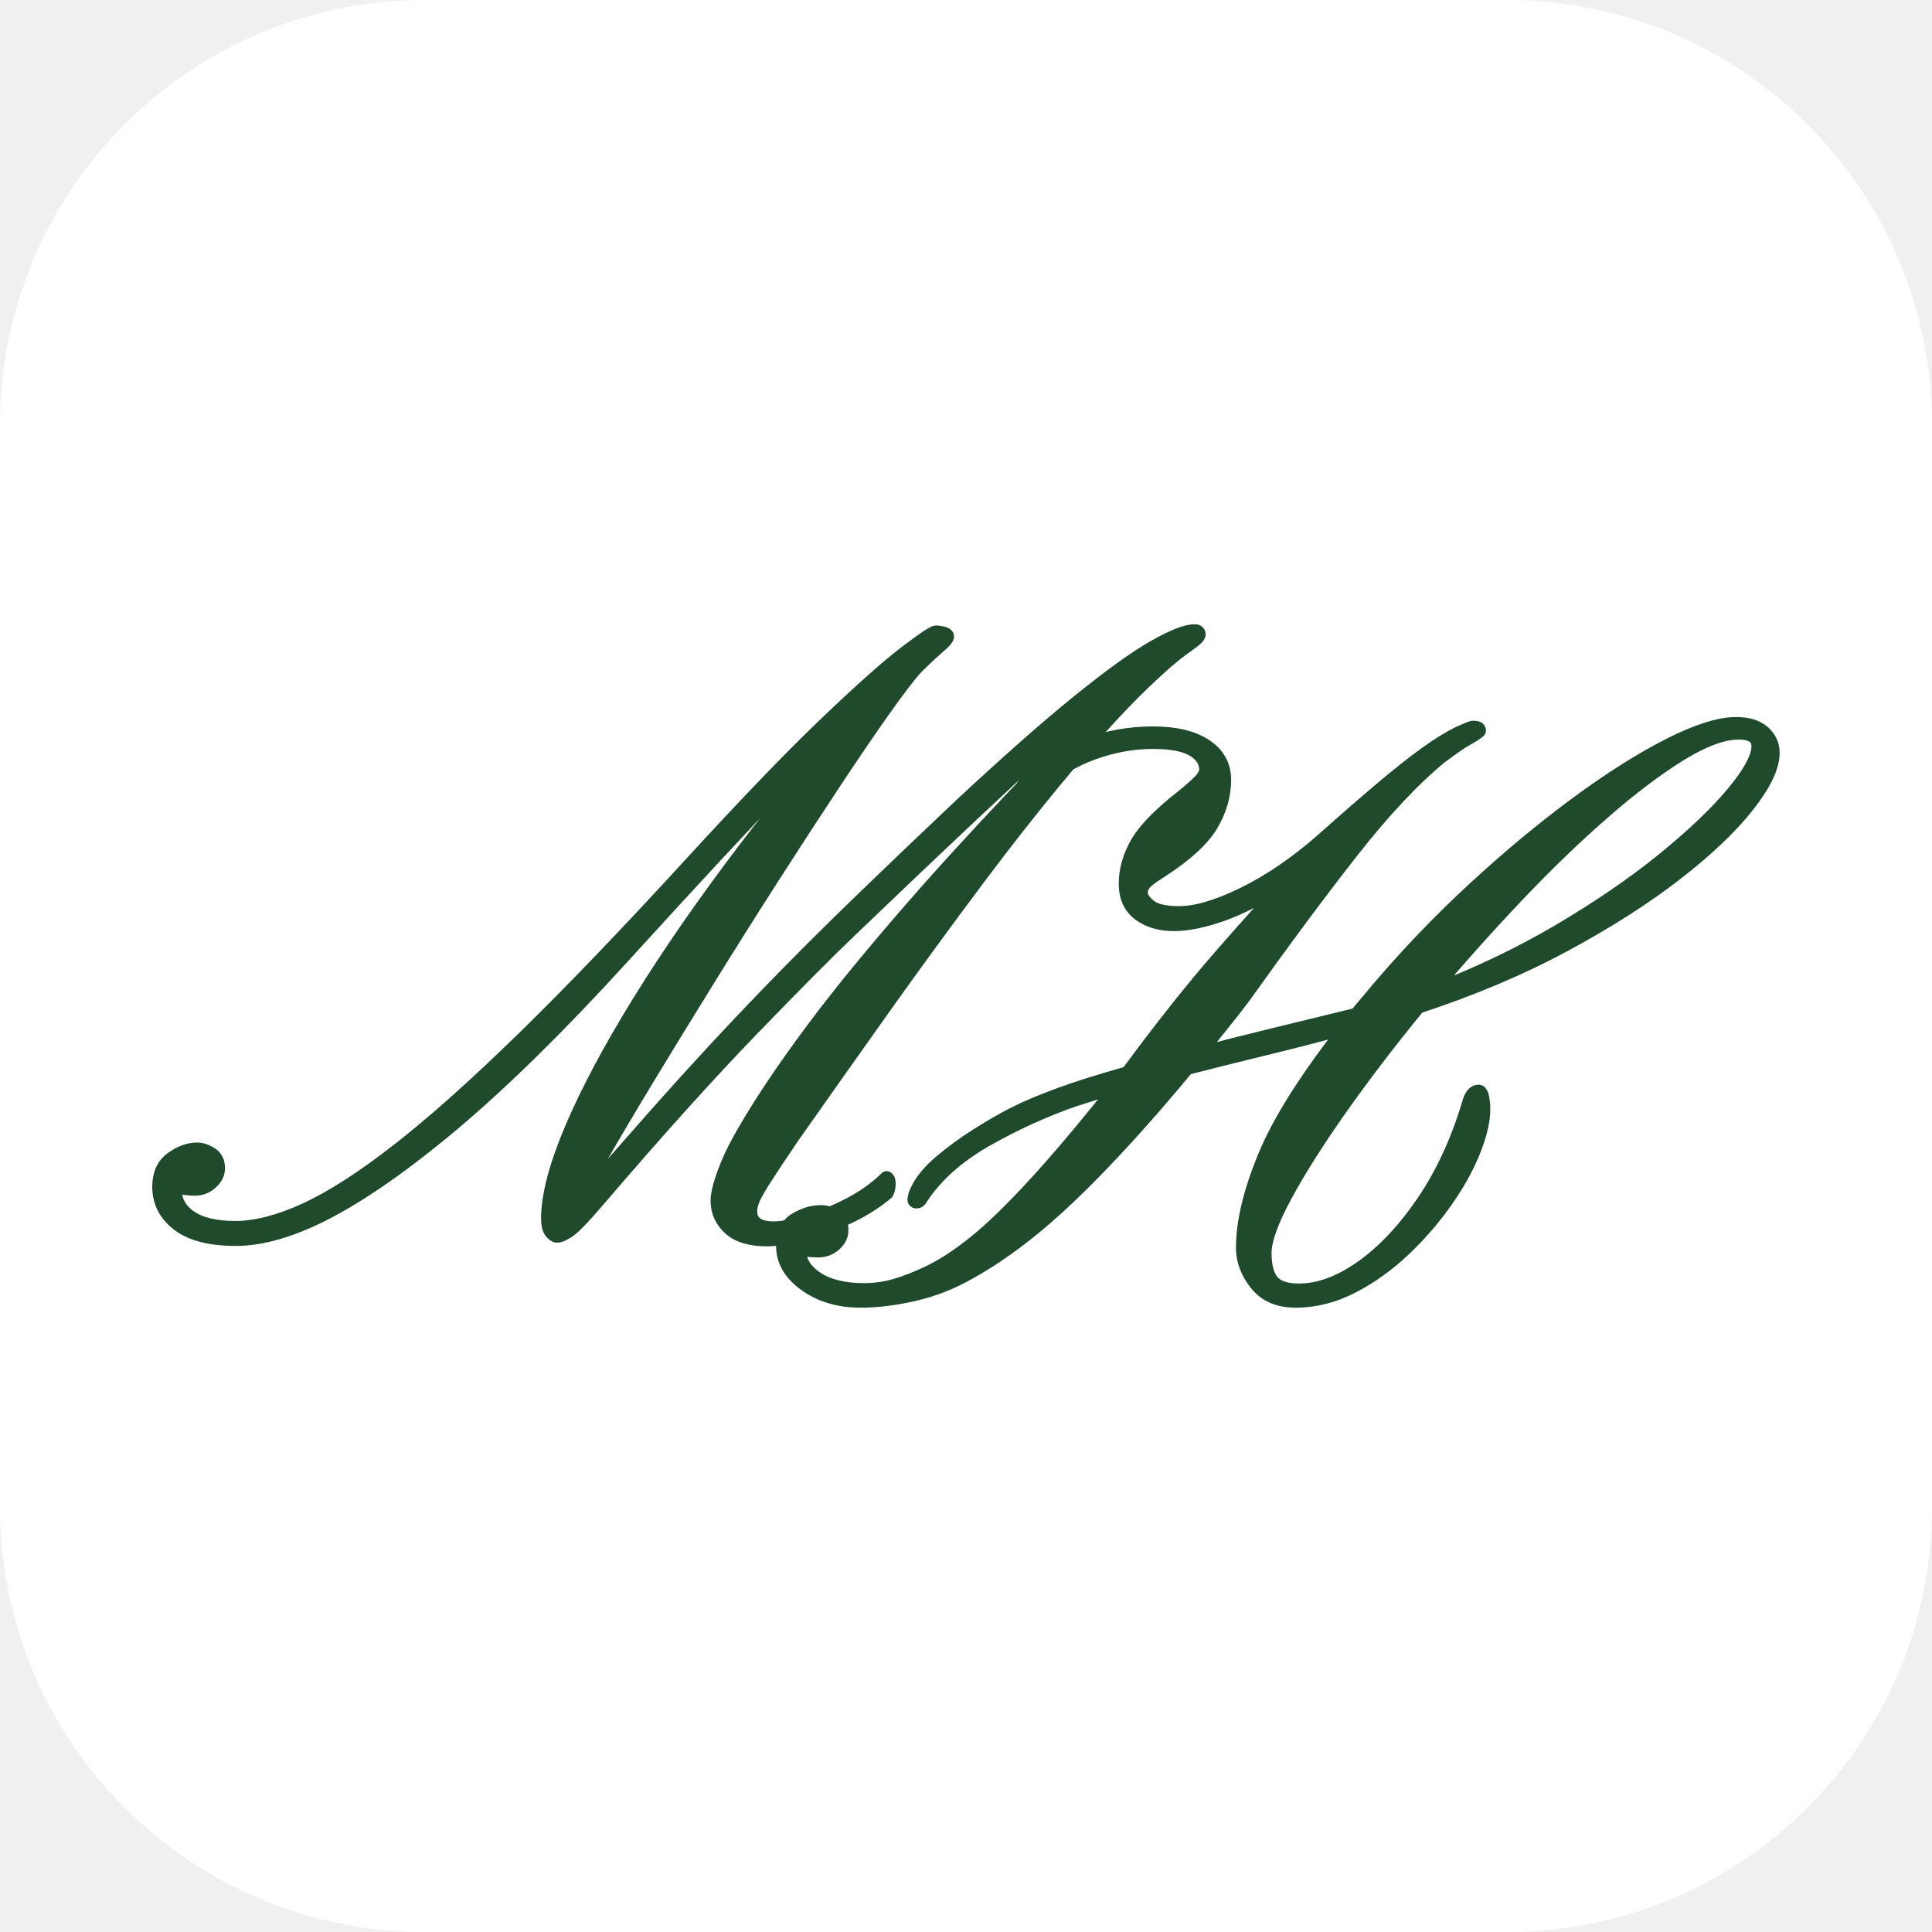
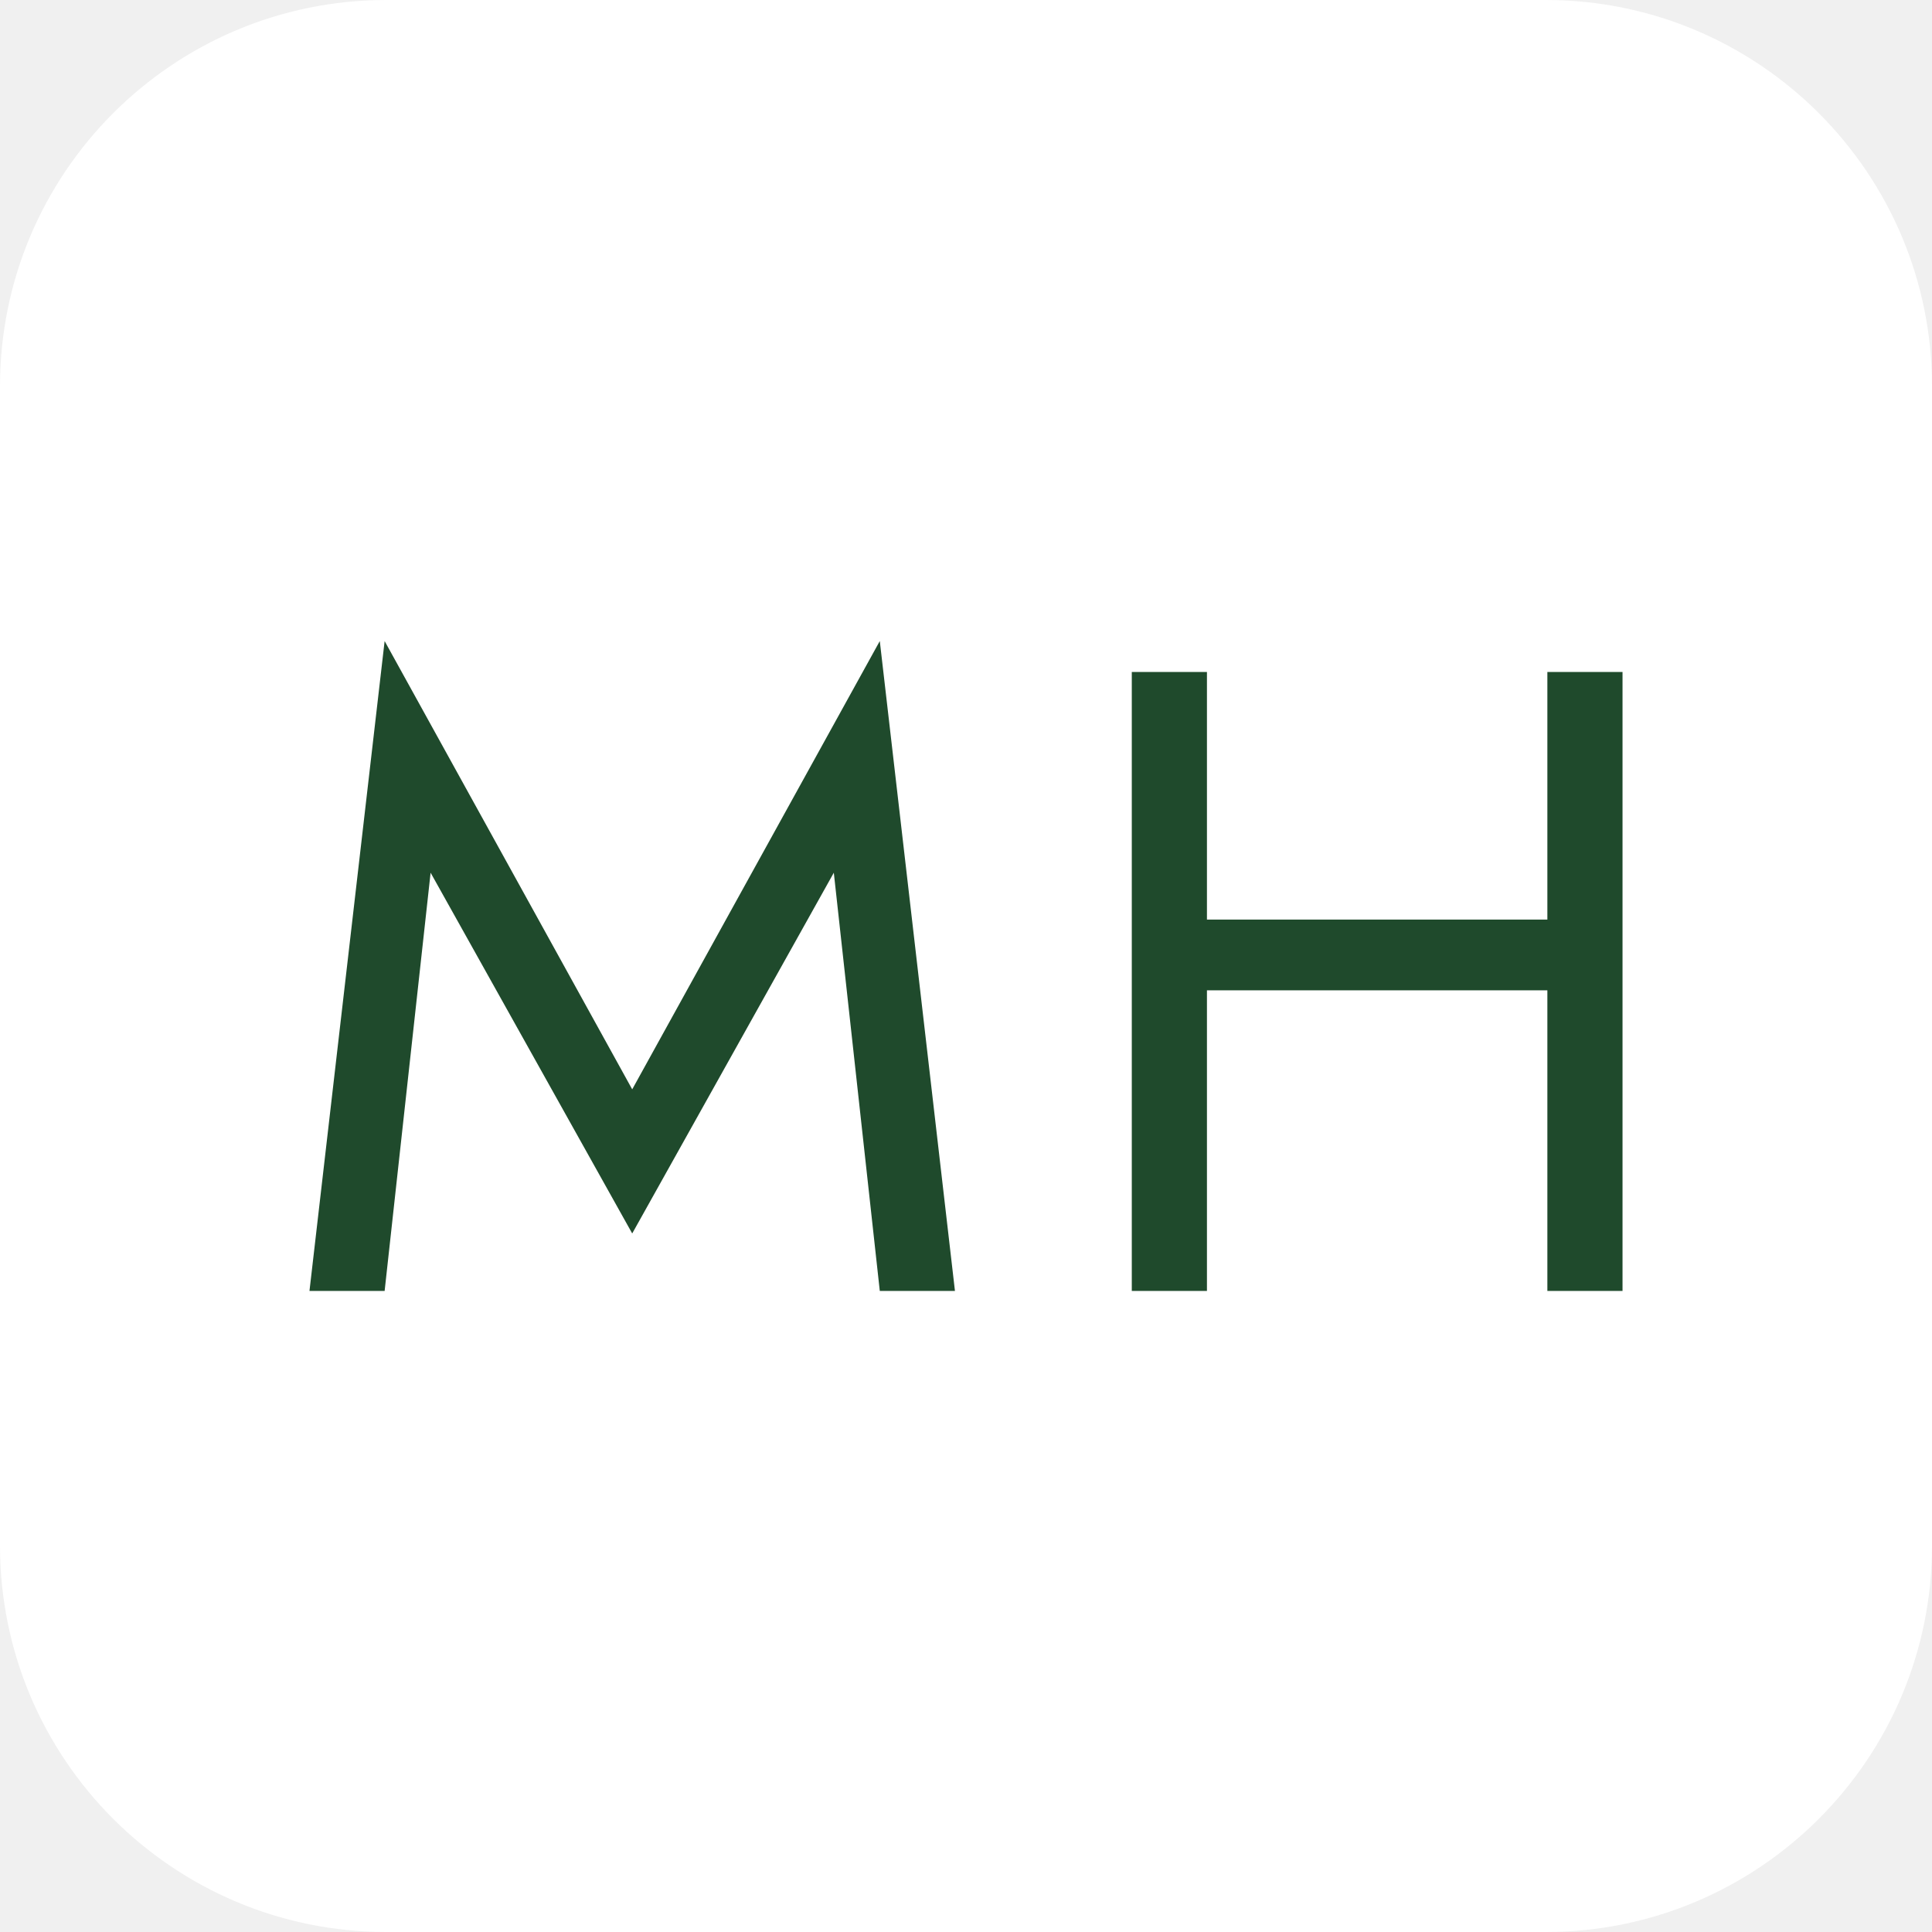
- <svg xmlns="http://www.w3.org/2000/svg" viewBox="-57.1 -444.2 692.9 692.9">
-   <rect x="-57.1" y="-444.2" width="692.9" height="692.9" rx="152.4" fill="#ffffff" />
-   <g fill="#1f4a2c" stroke="#1f4a2c" stroke-width="5" stroke-linejoin="round">
-     <path d="M217.969 0.293Q209.033 0.293 204.639 -3.735Q200.244 -7.764 200.244 -13.623Q200.244 -17.871 204.053 -27.1Q207.861 -36.328 219.873 -54.492Q233.936 -75.439 251.514 -96.753Q269.092 -118.066 287.476 -138.135Q305.859 -158.203 322.925 -175.635Q339.99 -193.066 353.174 -206.104Q346.582 -201.416 338.525 -194.678Q330.469 -187.939 318.75 -177.319Q307.031 -166.699 289.893 -150.586Q272.754 -134.473 248.145 -110.889Q235.84 -99.17 212.476 -75.0Q189.111 -50.83 157.617 -14.062Q150.0 -5.127 147.144 -3.076Q144.287 -1.025 142.676 -1.025Q141.65 -1.025 140.552 -2.49Q139.453 -3.955 139.453 -7.178Q139.453 -19.482 147.949 -39.478Q156.445 -59.473 172.046 -84.741Q187.646 -110.01 209.033 -138.281Q230.42 -166.553 256.055 -195.557Q247.852 -188.086 226.099 -165.527Q204.346 -142.969 165.82 -100.635Q132.422 -64.014 105.762 -41.528Q79.102 -19.043 58.594 -8.643Q41.016 0.146 27.539 0.146Q13.77 0.146 6.885 -5.127Q0.0 -10.4 0.0 -18.604Q0.0 -25.342 4.541 -28.638Q9.082 -31.934 13.623 -31.934Q15.967 -31.934 18.53 -30.322Q21.094 -28.711 21.094 -25.195Q21.094 -22.412 18.604 -20.142Q16.113 -17.871 12.744 -17.871Q10.84 -17.871 9.009 -18.164Q7.178 -18.457 5.713 -19.482Q5.713 -18.896 5.64 -18.457Q5.566 -18.018 5.566 -17.725Q5.566 -11.426 11.133 -7.617Q16.699 -3.809 27.393 -3.809Q38.232 -3.809 52.368 -10.254Q66.504 -16.699 85.767 -31.714Q105.029 -46.729 131.104 -72.217Q157.178 -97.705 191.895 -135.645Q221.045 -167.432 239.722 -185.229Q258.398 -203.027 267.847 -210.205Q277.295 -217.383 278.613 -217.383Q279.639 -217.383 281.104 -217.017Q282.568 -216.65 282.568 -215.918Q282.568 -215.039 280.371 -213.135Q278.906 -211.816 276.782 -209.912Q274.658 -208.008 271.582 -204.932Q267.773 -200.83 259.937 -189.771Q252.1 -178.711 241.772 -163.11Q231.445 -147.51 219.8 -129.346Q208.154 -111.182 196.729 -92.725Q185.303 -74.268 175.269 -57.715Q165.234 -41.162 157.983 -28.491Q150.732 -15.82 147.656 -9.521Q163.623 -27.979 176.587 -42.627Q189.551 -57.275 201.489 -70.093Q213.428 -82.91 225.952 -95.654Q238.477 -108.398 253.418 -122.827Q268.359 -137.256 287.402 -155.273Q312.744 -178.857 329.663 -192.554Q346.582 -206.25 356.689 -212.036Q366.797 -217.822 371.338 -217.822Q372.803 -217.822 372.803 -216.65Q372.803 -215.625 368.994 -212.988Q365.186 -210.352 360.791 -206.543Q346.289 -193.799 329.37 -173.95Q312.451 -154.102 294.727 -130.518Q277.002 -106.934 259.717 -82.617Q242.432 -58.301 227.197 -36.621Q220.312 -26.514 217.017 -21.313Q213.721 -16.113 212.842 -13.843Q211.963 -11.572 211.963 -9.814Q211.963 -3.662 220.459 -3.662Q224.707 -3.662 231.958 -5.786Q239.209 -7.91 247.119 -11.938Q255.029 -15.967 260.889 -21.68Q261.621 -21.387 261.621 -19.775Q261.621 -17.578 260.889 -16.406Q254.59 -11.133 246.387 -7.397Q238.184 -3.662 230.566 -1.685Q222.949 0.293 217.969 0.293Z" />
-     <path d="M251.563 22.293Q239.991 22.293 231.861 16.507Q223.731 10.721 223.731 2.664Q223.731 -4.074 228.272 -6.784Q232.813 -9.494 237.354 -9.494Q239.845 -9.494 242.262 -8.029Q244.679 -6.564 244.679 -2.902Q244.679 -0.119 242.188 2.078Q239.698 4.275 236.329 4.275Q234.425 4.275 232.667 4.056Q230.909 3.836 229.444 2.957V3.836Q229.444 10.135 235.743 14.31Q242.042 18.484 252.735 18.484Q258.888 18.484 264.601 16.727Q270.313 14.969 276.319 12.039Q283.937 8.377 292.872 1.126Q301.808 -6.125 314.112 -19.528Q326.417 -32.932 343.702 -54.611Q334.767 -51.975 328.028 -49.777Q312.062 -44.211 296.681 -35.495Q281.3 -26.779 273.243 -14.621Q272.657 -13.303 271.632 -13.303Q270.606 -13.303 270.899 -14.475Q271.046 -14.914 271.119 -15.427Q271.192 -15.939 271.925 -17.404Q274.269 -22.385 280.201 -27.438Q286.134 -32.492 293.312 -37.033Q300.489 -41.574 306.202 -44.504Q312.794 -47.873 322.755 -51.535Q332.716 -55.197 347.364 -59.299Q365.382 -83.762 380.909 -101.56Q396.437 -119.357 405.519 -128.732Q390.87 -119.65 380.982 -116.208Q371.095 -112.766 363.917 -112.766Q356.446 -112.766 351.539 -116.428Q346.632 -120.09 346.632 -127.268Q346.632 -134.592 350.733 -141.77Q354.835 -148.947 366.847 -158.322Q372.413 -162.863 373.951 -164.768Q375.489 -166.672 375.489 -168.137Q375.489 -172.531 370.875 -175.314Q366.261 -178.098 356.3 -178.098Q345.46 -178.098 334.547 -174.069Q323.634 -170.041 314.991 -162.131Q312.794 -160.08 311.329 -160.08Q309.718 -160.08 309.718 -161.545Q309.718 -162.277 310.523 -163.156Q311.329 -164.035 312.354 -165.207Q320.558 -172.531 332.276 -176.853Q343.995 -181.174 356.3 -181.174Q368.458 -181.174 375.196 -176.706Q381.935 -172.238 381.935 -164.475Q381.935 -156.271 377.32 -148.435Q372.706 -140.598 359.376 -131.955Q354.688 -129.025 353.37 -127.487Q352.052 -125.949 352.052 -123.898Q352.052 -121.848 355.055 -119.284Q358.058 -116.721 365.821 -116.721Q375.05 -116.721 389.039 -123.605Q403.028 -130.49 416.944 -142.648Q430.421 -154.66 439.356 -162.131Q448.292 -169.602 454.518 -174.069Q460.743 -178.537 466.017 -181.174Q468.067 -182.053 469.386 -182.639Q470.704 -183.225 471.29 -183.225Q473.341 -183.225 473.341 -182.199Q473.341 -181.906 470.265 -180.002Q469.093 -179.416 466.896 -178.024Q464.698 -176.633 459.571 -172.824Q444.923 -160.812 427.784 -138.986Q410.646 -117.16 388.819 -86.545Q384.718 -81.125 380.616 -76.071Q376.515 -71.018 372.706 -66.184Q384.425 -69.26 398.487 -72.702Q412.55 -76.145 429.396 -80.246Q431.153 -82.443 433.058 -84.641Q434.962 -86.838 436.866 -89.182Q453.126 -108.371 471.803 -125.583Q490.479 -142.795 508.497 -156.052Q526.515 -169.309 541.529 -176.926Q556.544 -184.543 565.479 -184.543Q571.925 -184.543 575.294 -181.54Q578.663 -178.537 578.663 -174.143Q578.663 -166.818 569.728 -155.393Q560.792 -143.967 544.02 -130.93Q527.247 -117.893 503.883 -105.295Q480.519 -92.697 451.515 -83.176Q436.134 -64.426 423.683 -46.774Q411.231 -29.123 403.834 -15.427Q396.437 -1.73 396.437 5.154Q396.437 12.332 399.22 15.481Q402.003 18.631 408.741 18.631Q419.581 18.631 431.373 10.281Q443.165 1.932 453.419 -13.156Q463.673 -28.244 469.679 -48.312Q470.851 -52.707 473.194 -52.707Q474.366 -52.707 474.806 -48.459Q475.392 -42.16 472.022 -33.078Q468.653 -23.996 462.062 -14.401Q455.47 -4.807 446.754 3.543Q438.038 11.893 428.004 17.093Q417.97 22.293 407.569 22.293Q398.341 22.293 393.507 16.214Q388.673 10.135 388.673 3.396Q388.673 -10.52 396.51 -29.489Q404.347 -48.459 425.733 -75.705Q412.403 -72.043 397.682 -68.454Q382.96 -64.865 368.604 -61.203Q345.899 -33.811 327.296 -15.939Q308.692 1.932 291.261 11.746Q281.446 17.459 270.973 19.876Q260.499 22.293 251.563 22.293ZM455.909 -88.303Q480.665 -97.678 502.052 -110.275Q523.438 -122.873 539.479 -135.91Q555.519 -148.947 564.527 -159.787Q573.536 -170.627 573.536 -176.486Q573.536 -181.467 566.505 -181.467Q558.009 -181.467 545.338 -173.63Q532.667 -165.793 517.506 -152.536Q502.345 -139.279 486.524 -122.58Q470.704 -105.881 455.909 -88.303Z" />
-   </g>
+ <svg xmlns="http://www.w3.org/2000/svg" viewBox="-62.0 -292.0 437.0 437.0">
+   <rect x="-62.0" y="-292.0" width="437.0" height="437.0" rx="87.4" fill="#ffffff" />
+   <path fill="#1f4a2c" d="M35.4 -94.6 81.0 -13.0 126.6 -94.6 137.0 0.0H154.0L137.0 -147.0L81.0 -45.6L25.0 -147.0L8.0 0.0H25.0ZM203.4 -68.0H299.4V-84.0H203.4ZM288.0 -140.0V0.0H305.0V-140.0ZM194.0 -140.0V0.0H211.0V-140.0Z" />
</svg>
